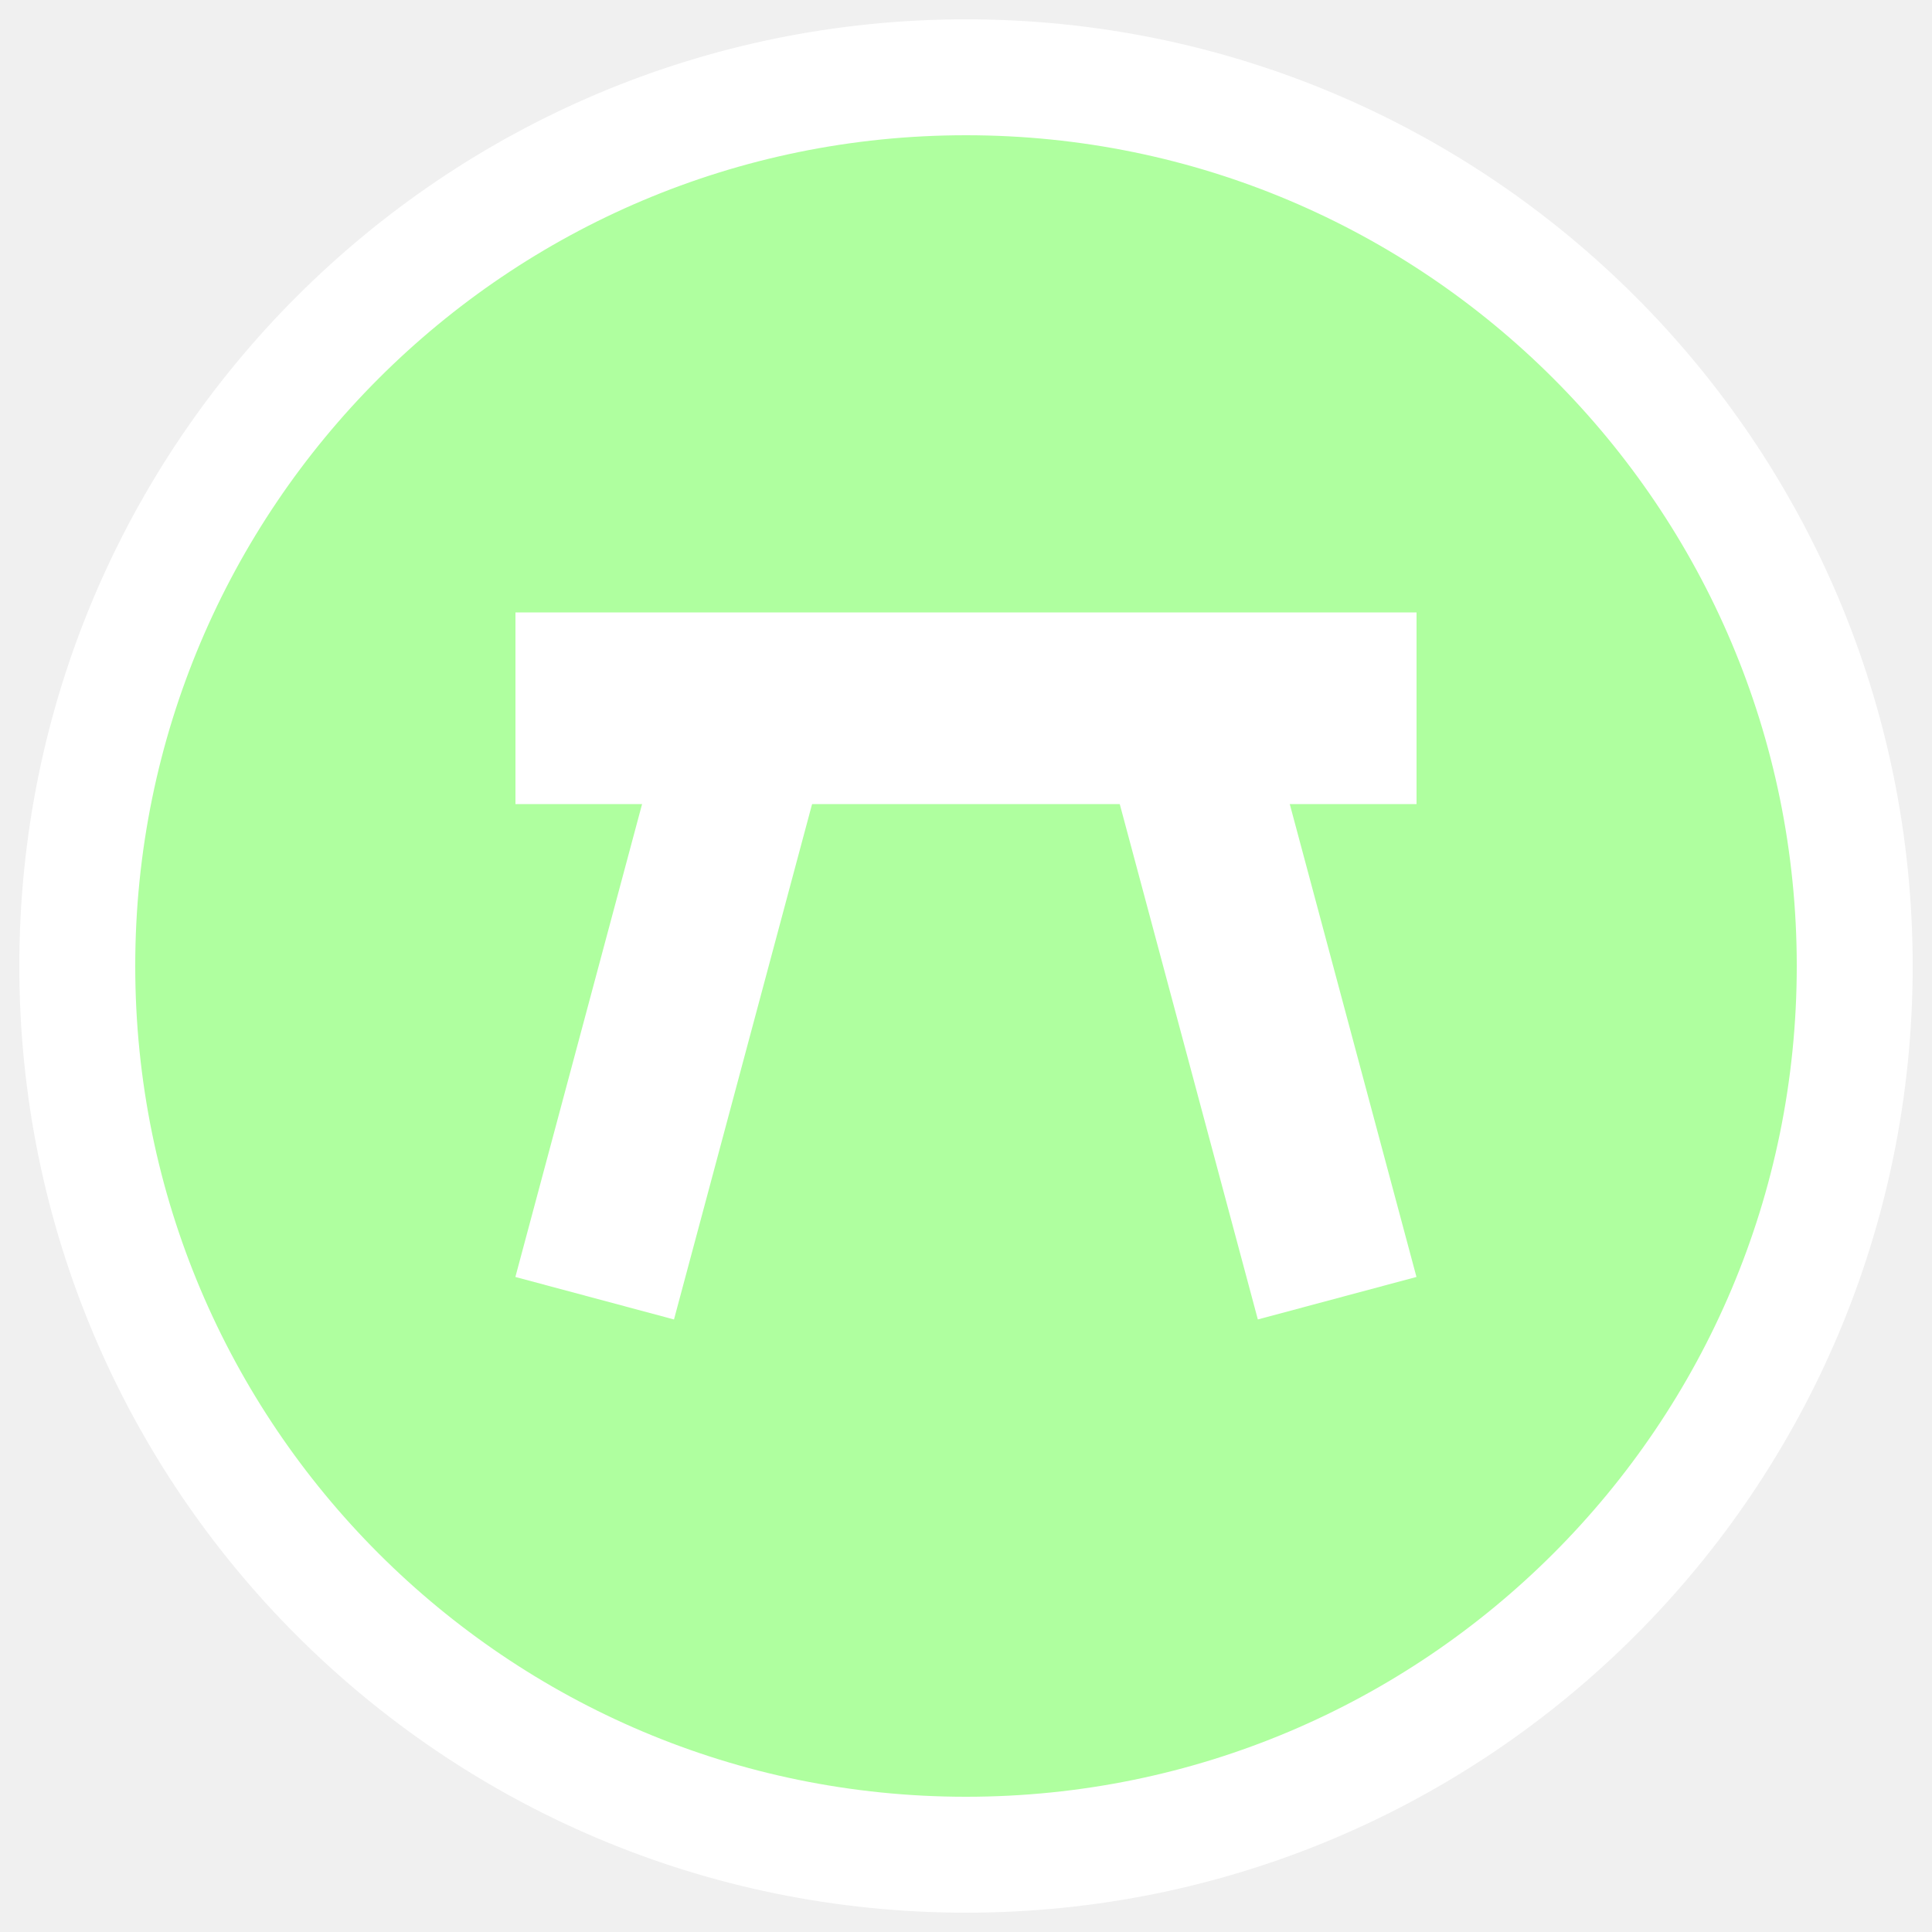
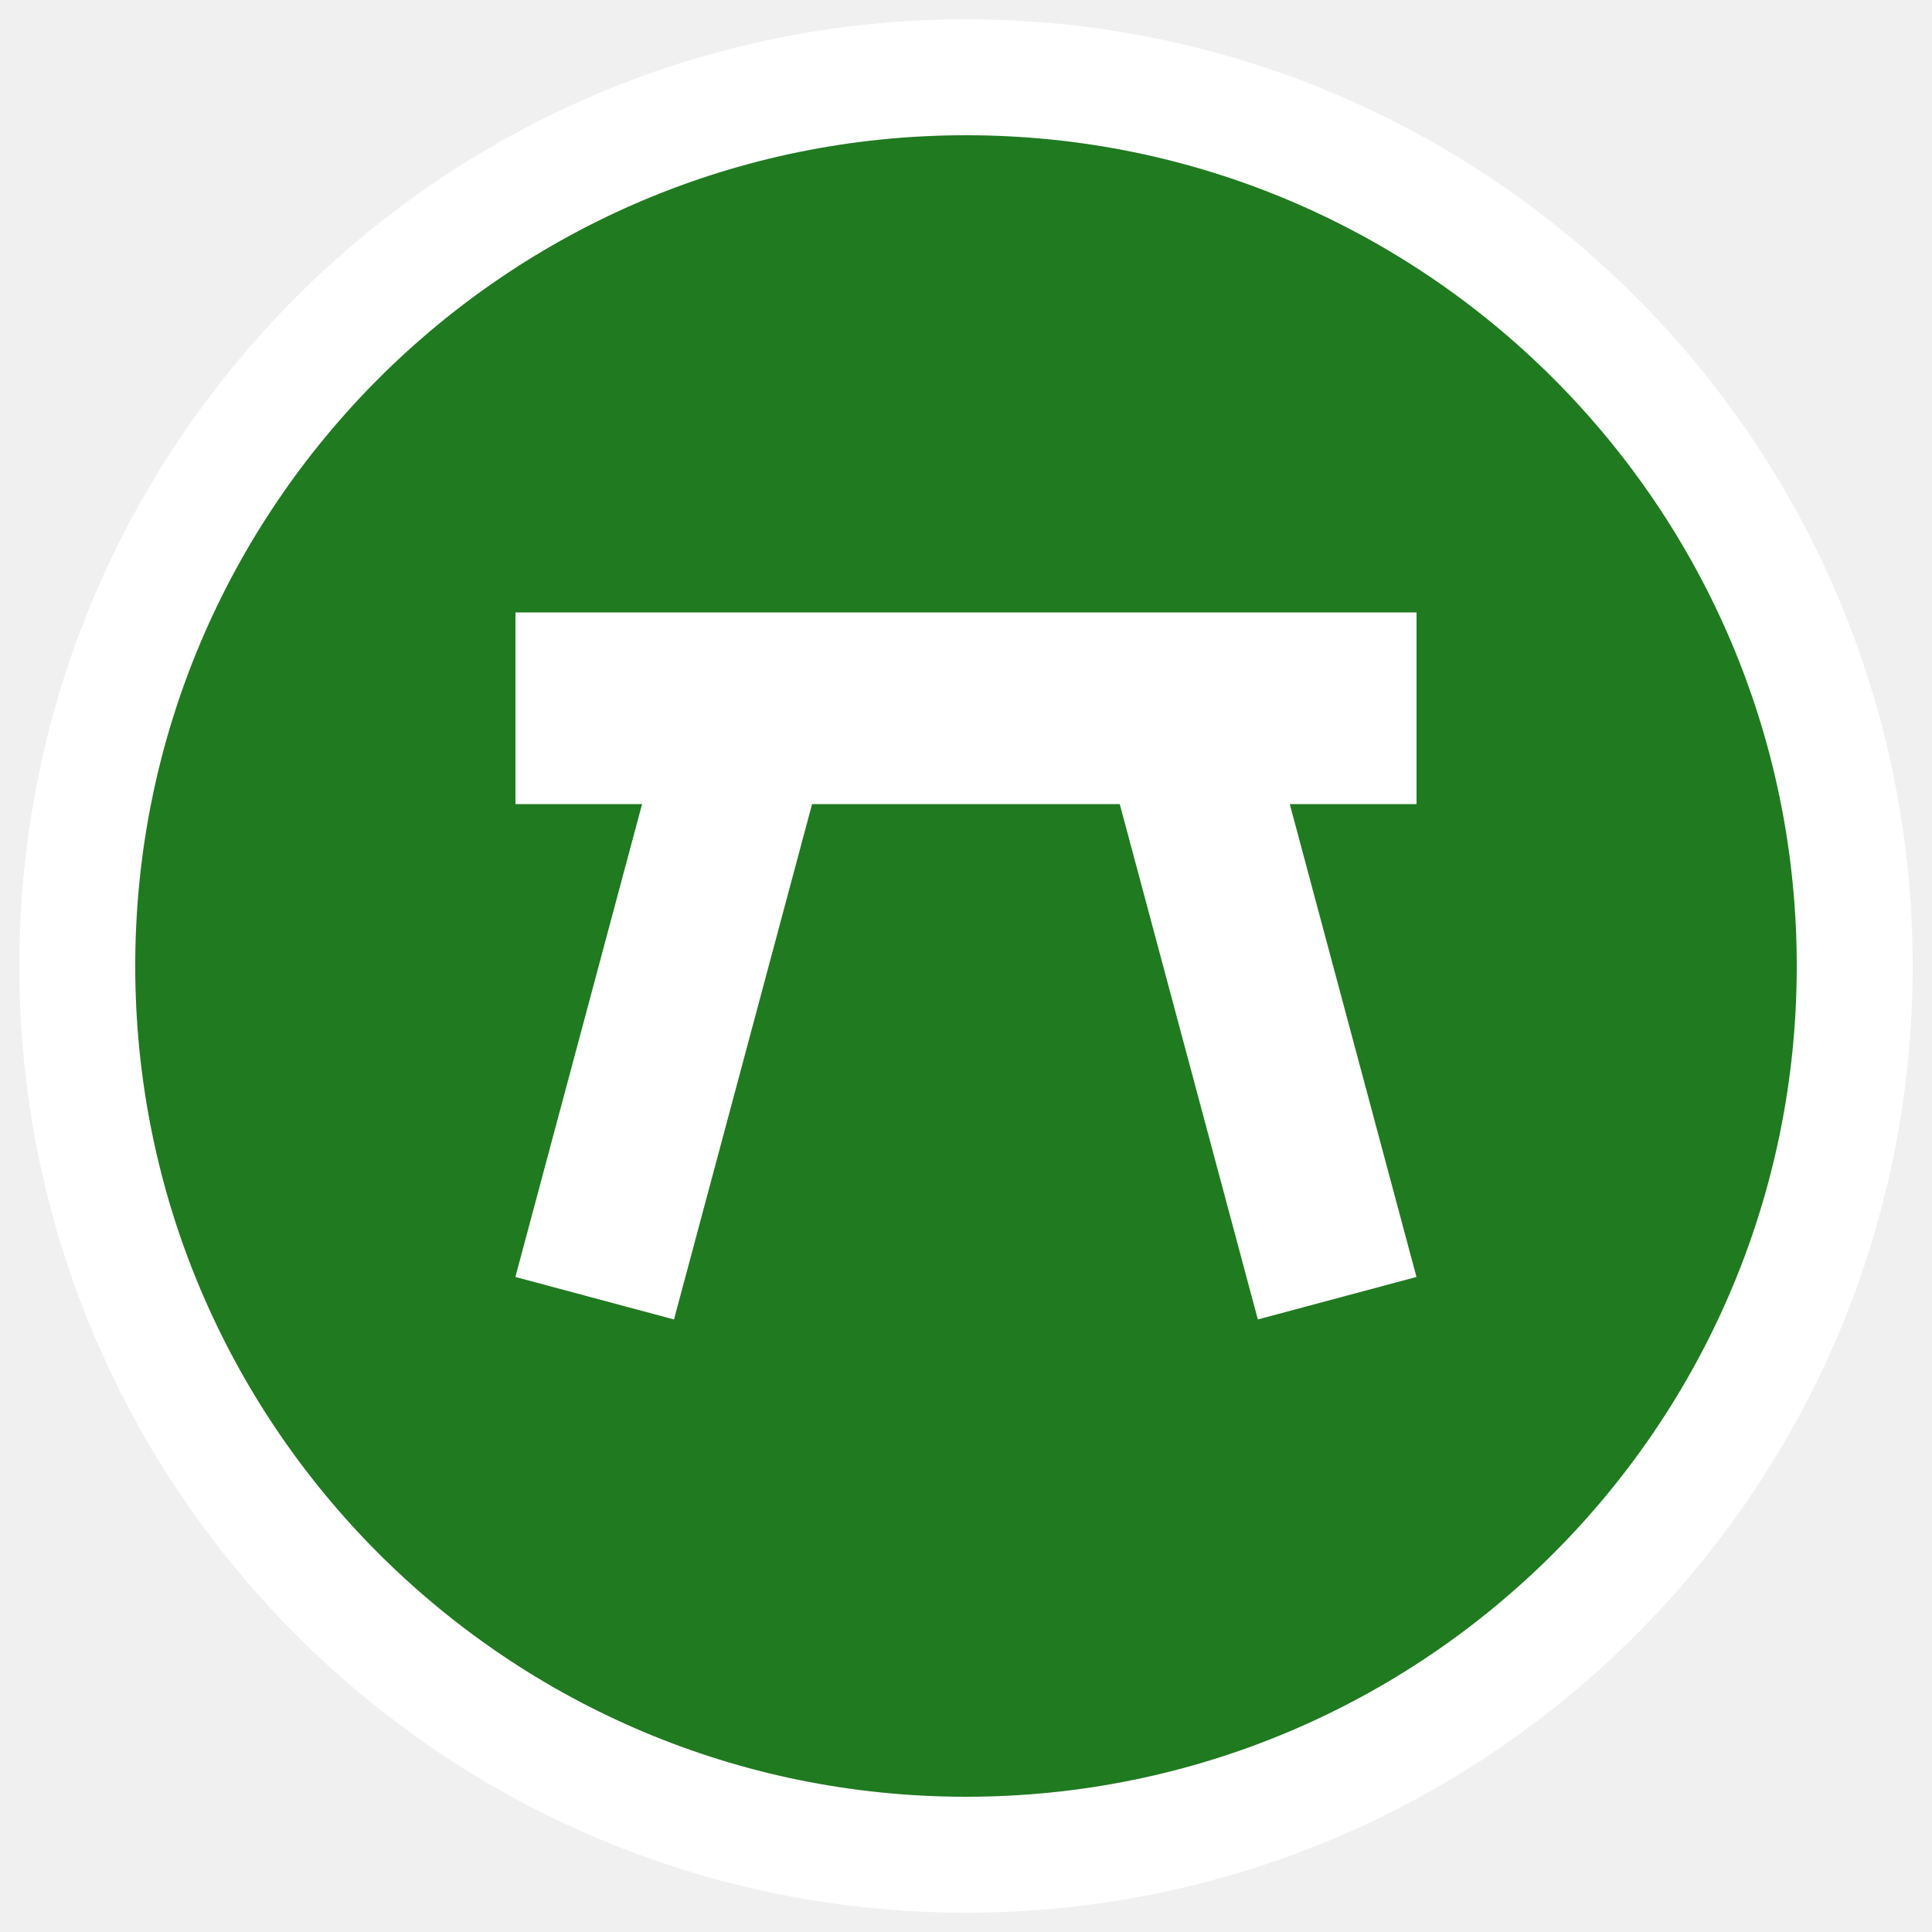
<svg xmlns="http://www.w3.org/2000/svg" version="1.1" x="0px" y="0px" viewBox="0 0 50 50" style="enable-background:new 0 0 50 50;" xml:space="preserve">
  <style type="text/css">
- 	.st0{fill:#AFFF9F;stroke:#FFFFFF;stroke-width:3;stroke-miterlimit:10;}
+ 	.st0{fill:#207A20;stroke:#FFFFFF;stroke-width:3;stroke-miterlimit:10;}
	.st1{fill:#FFFFFF;}
</style>
  <g id="Layer_1">
    <circle class="st0" cx="25" cy="25" r="23" />
  </g>
  <g id="Layer_2">
    <rect x="13.34" y="15.85" class="st1" width="23.32" height="4.96" />
    <rect x="30.41" y="17.86" transform="matrix(0.9659 -0.2588 0.2588 0.9659 -5.5857 9.3024)" class="st1" width="4.25" height="16.01" />
    <rect x="15.34" y="17.86" transform="matrix(-0.9659 -0.2588 0.2588 -0.9659 27.6376 55.3687)" class="st1" width="4.25" height="16.01" />
  </g>
</svg>
